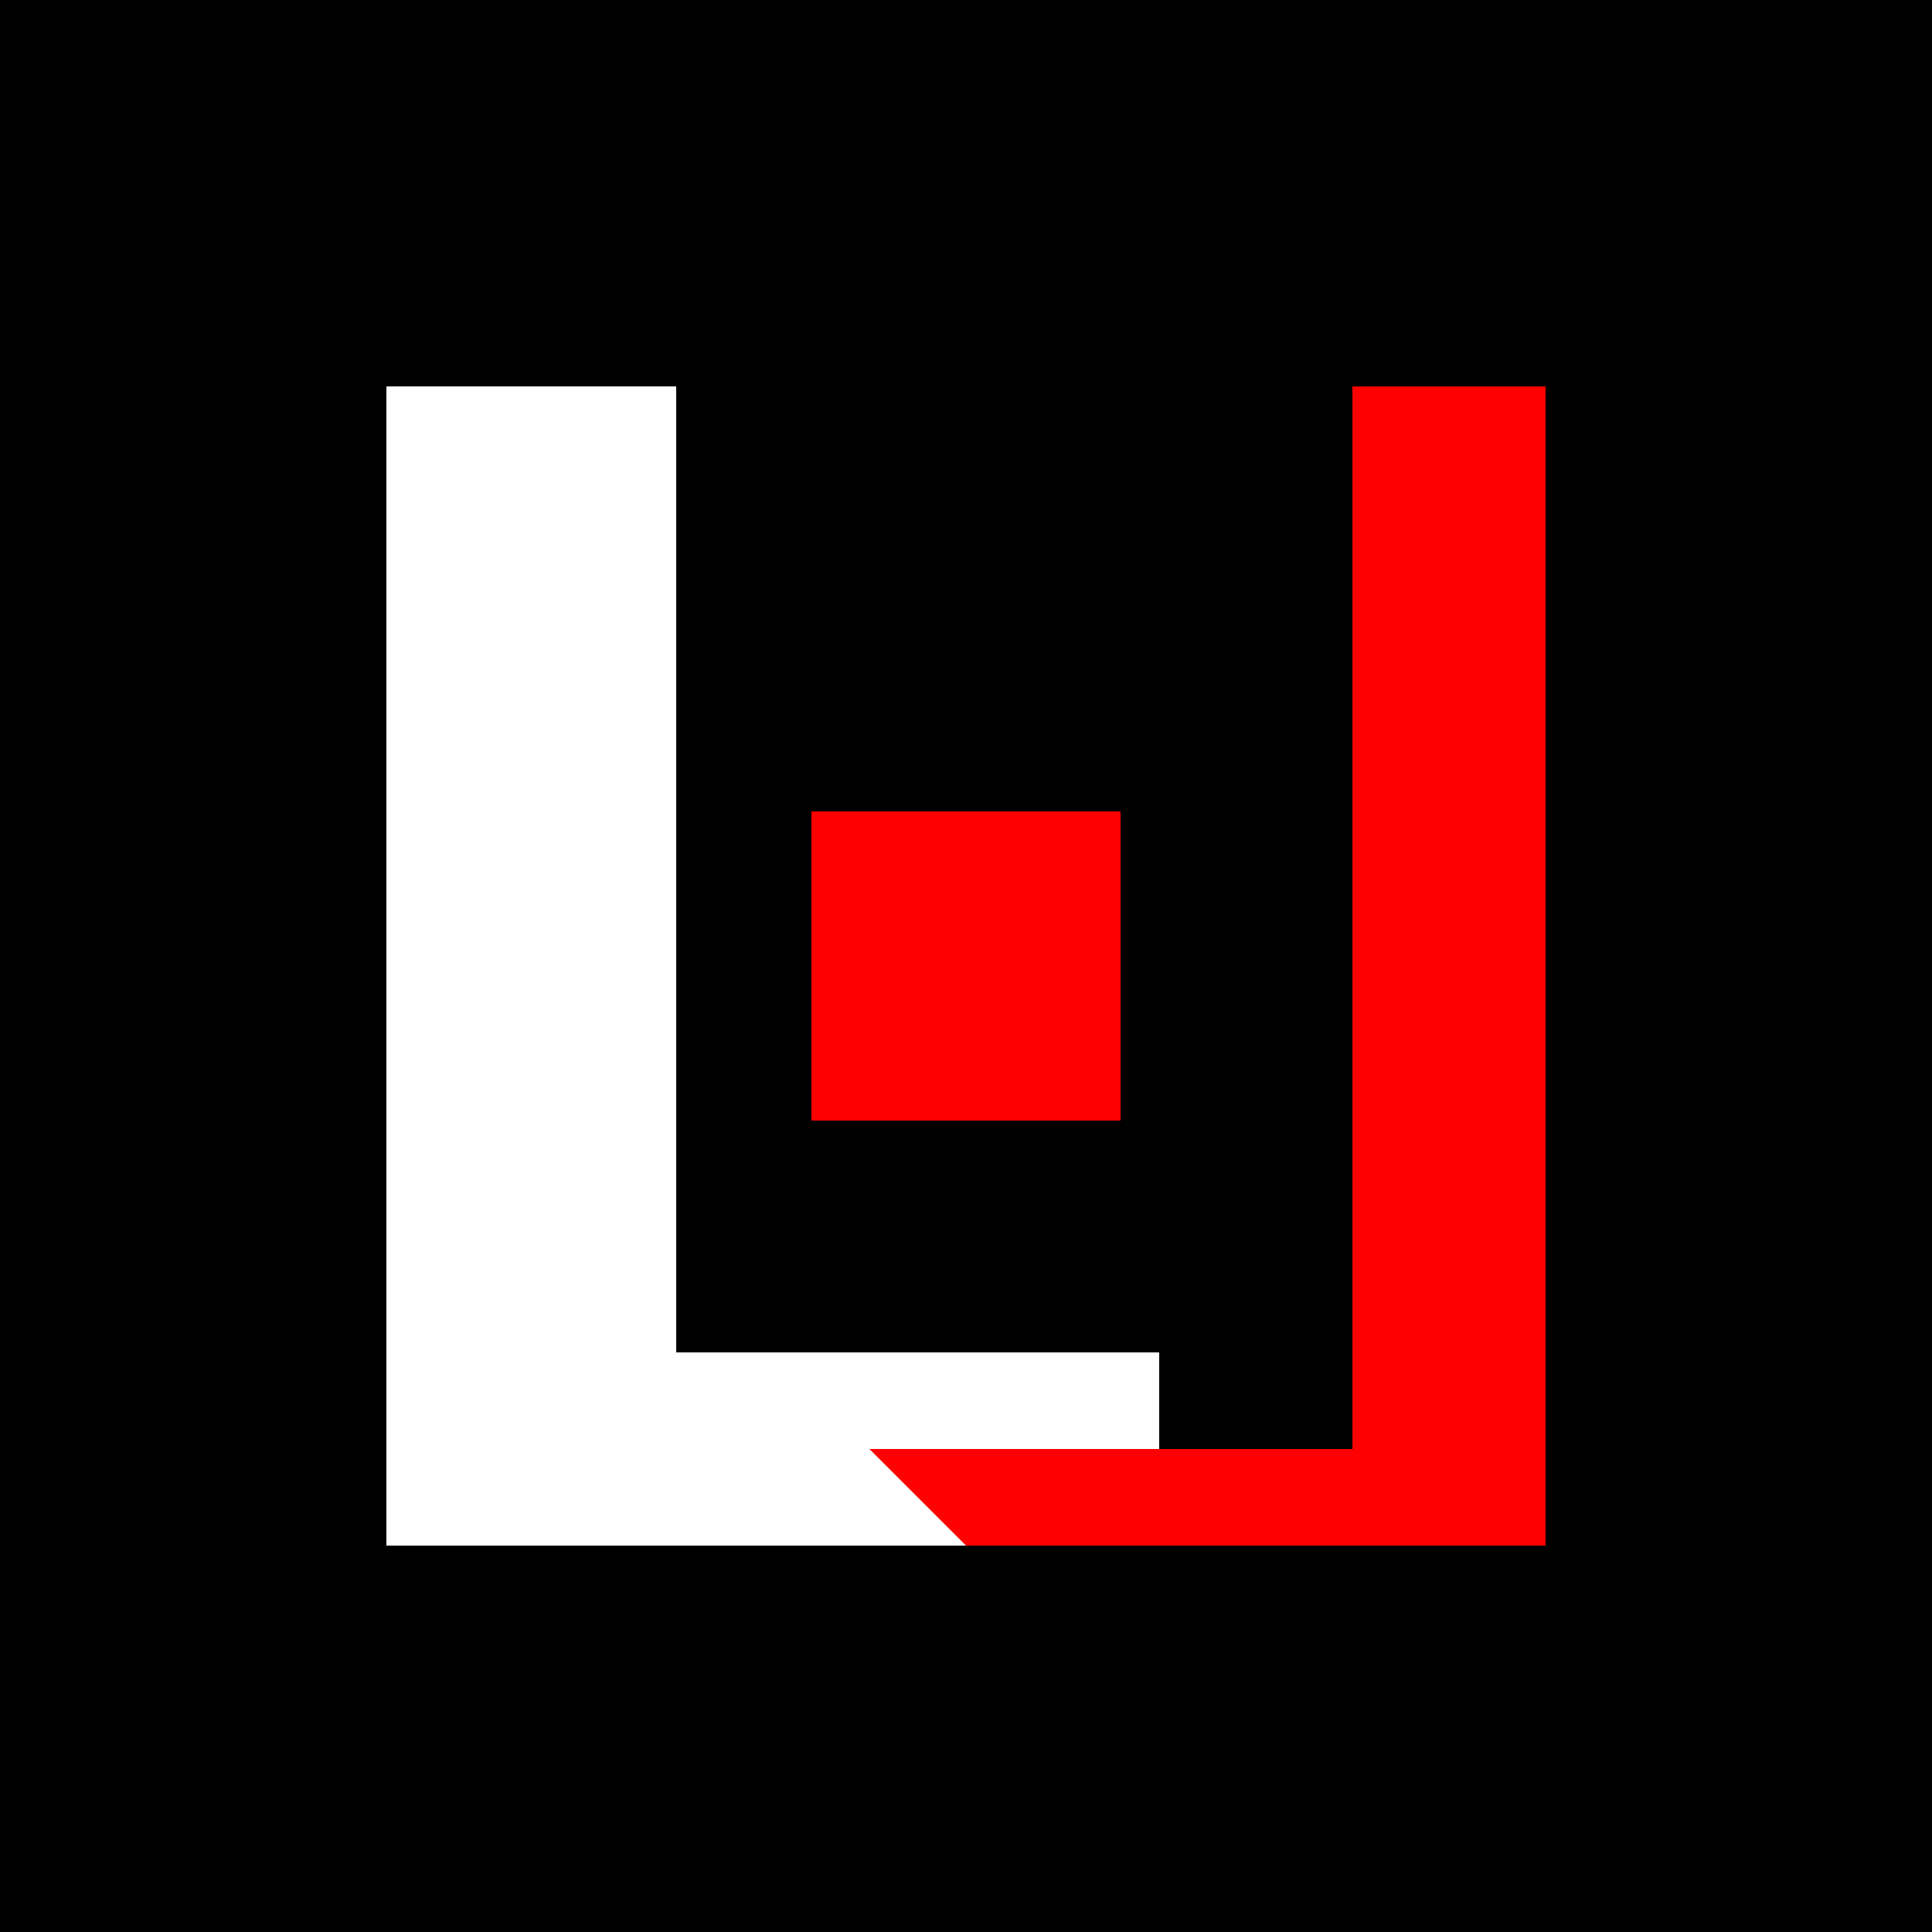
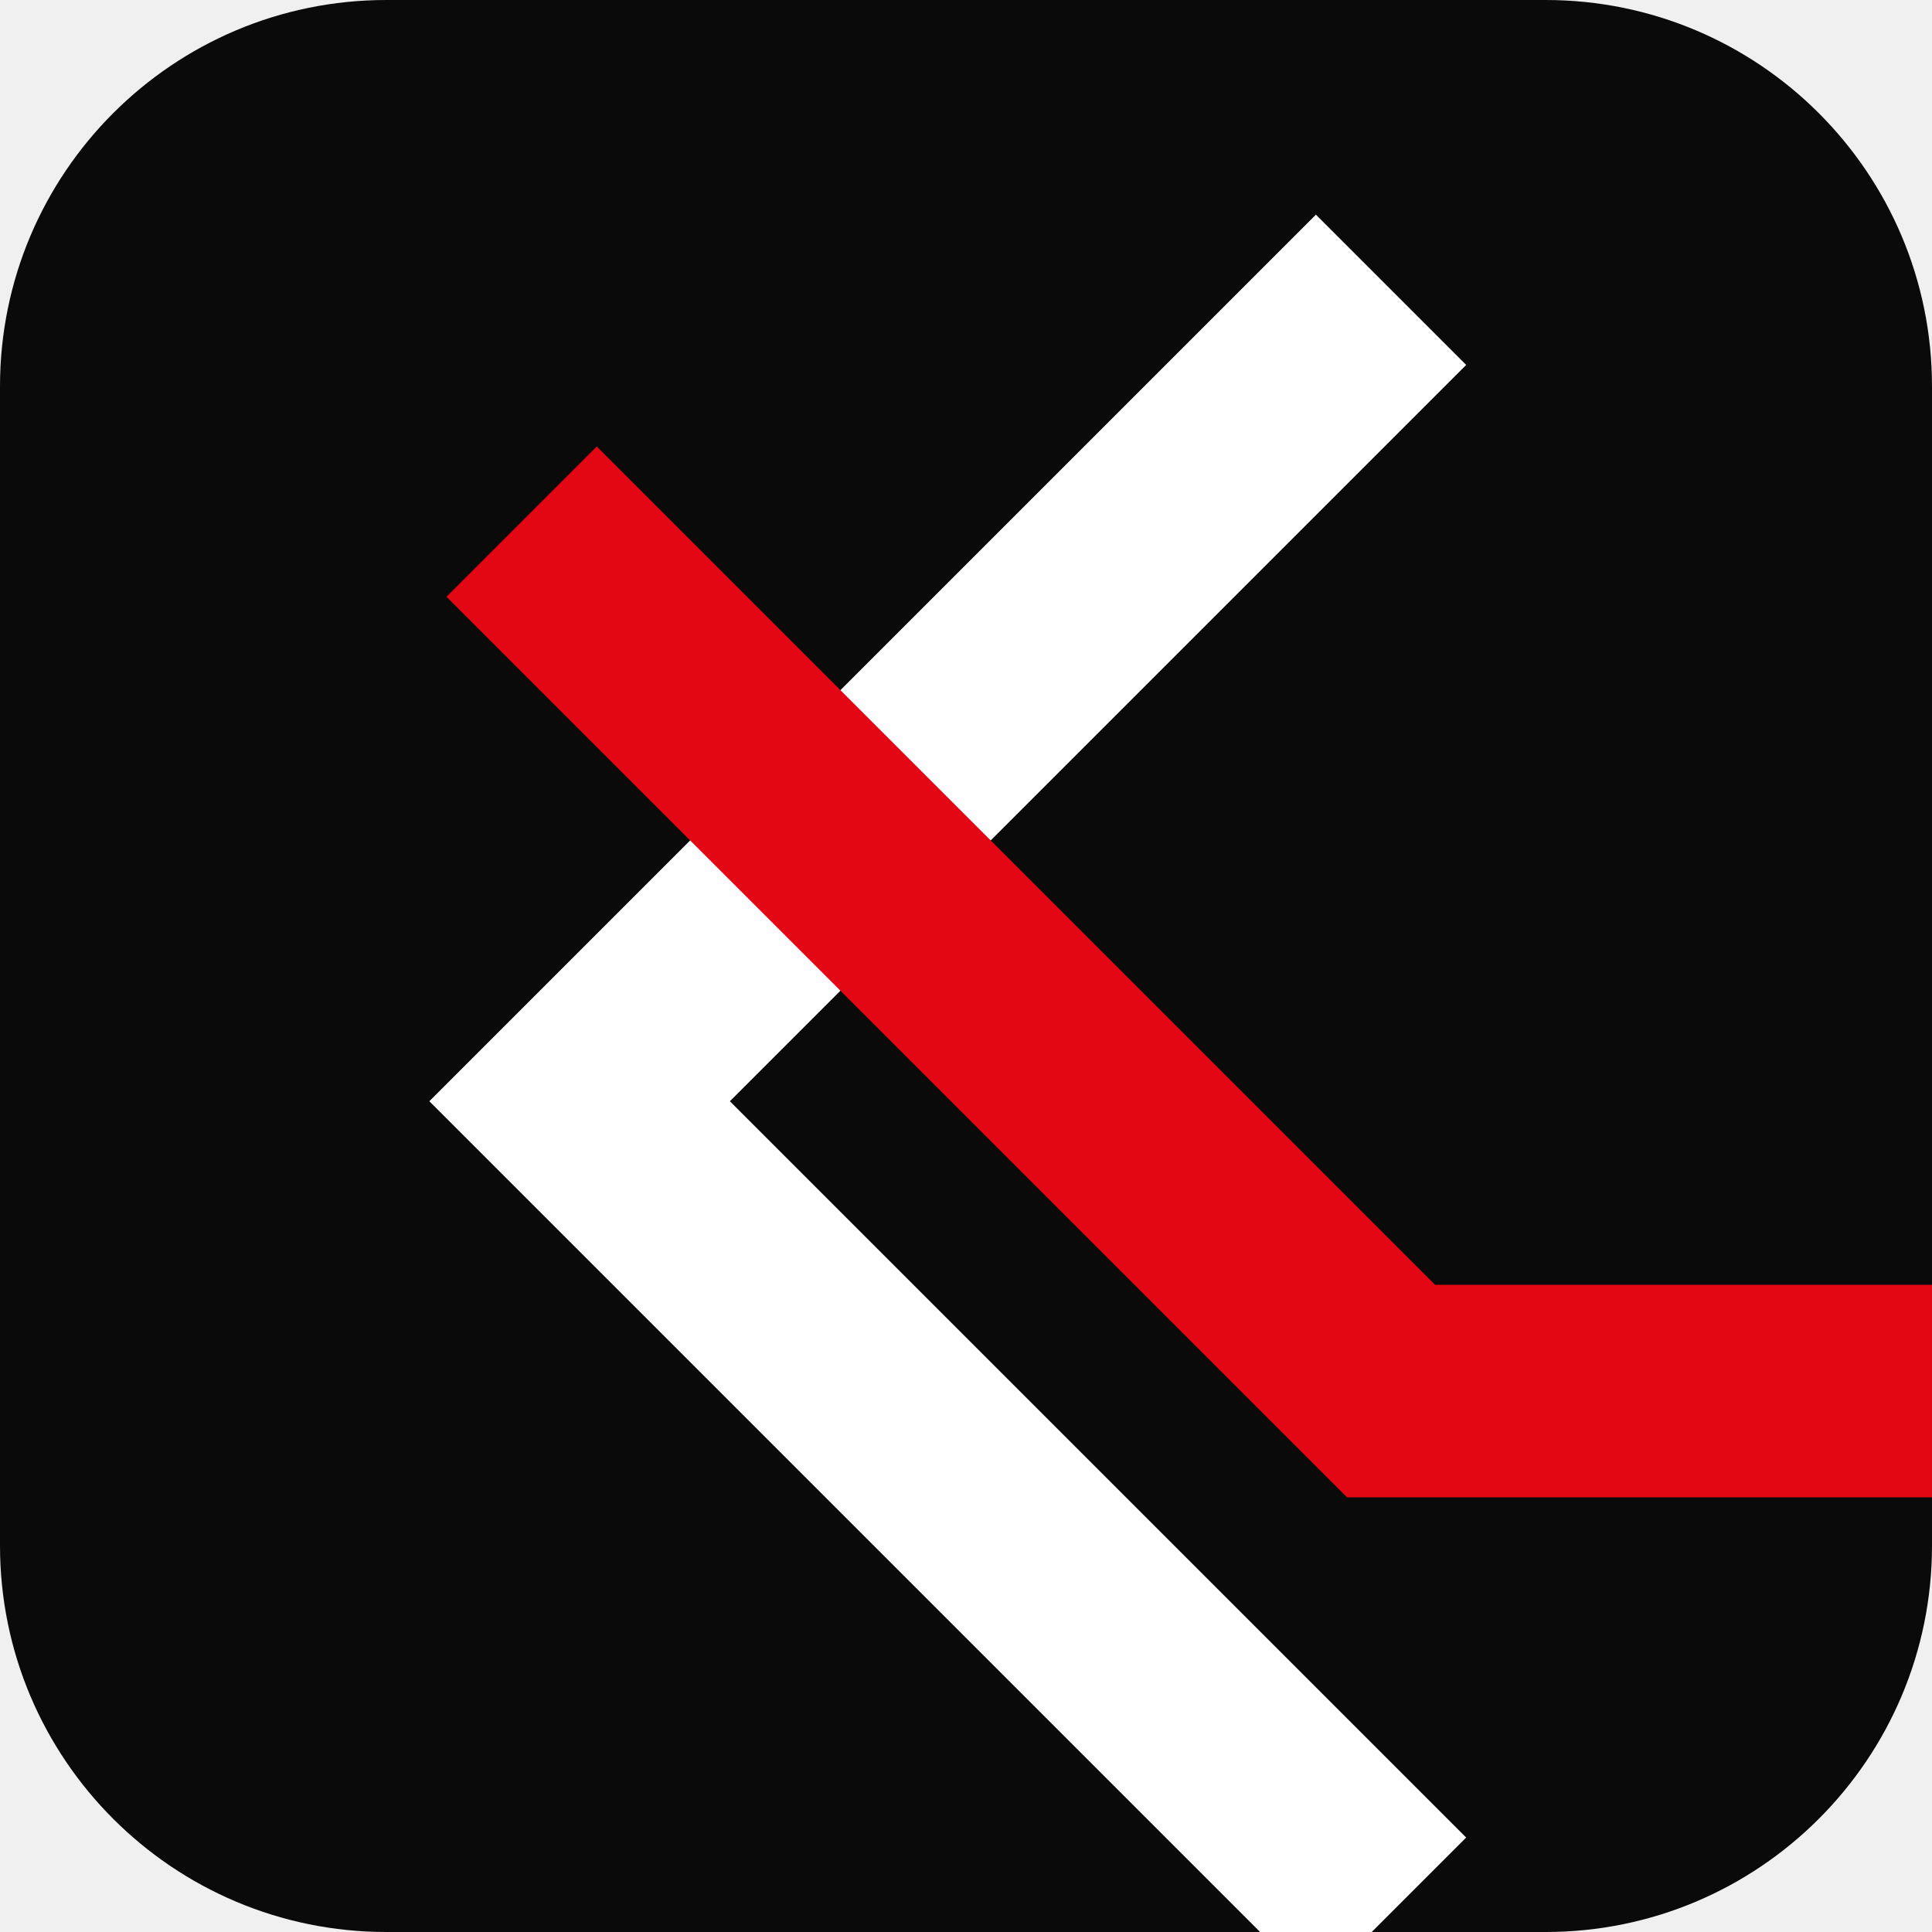
- <svg xmlns="http://www.w3.org/2000/svg" viewBox="0 0 100 100">
-   <rect x="0" y="0" width="100" height="100" fill="black" />
-   <path d="M20 20V80H60V70H35V20H20Z" fill="white" />
-   <path d="M80 20V80H50L45 75H70V20H80Z" fill="red" />
-   <rect x="42" y="42" width="16" height="16" fill="red" />
+ <svg xmlns="http://www.w3.org/2000/svg" viewBox="0 0 100 100" fill="none">
+   <rect width="100" height="100" rx="20" fill="#0A0A0A" />
+   <path d="M 72 15 L 30 57 L 72 99" stroke="#FFFFFF" stroke-width="11" stroke-linecap="butt" stroke-linejoin="miter" />
+   <path d="M 27 27 L 72 72 L 100 72" stroke="#E30613" stroke-width="11" stroke-linecap="butt" stroke-linejoin="miter" />
</svg>
